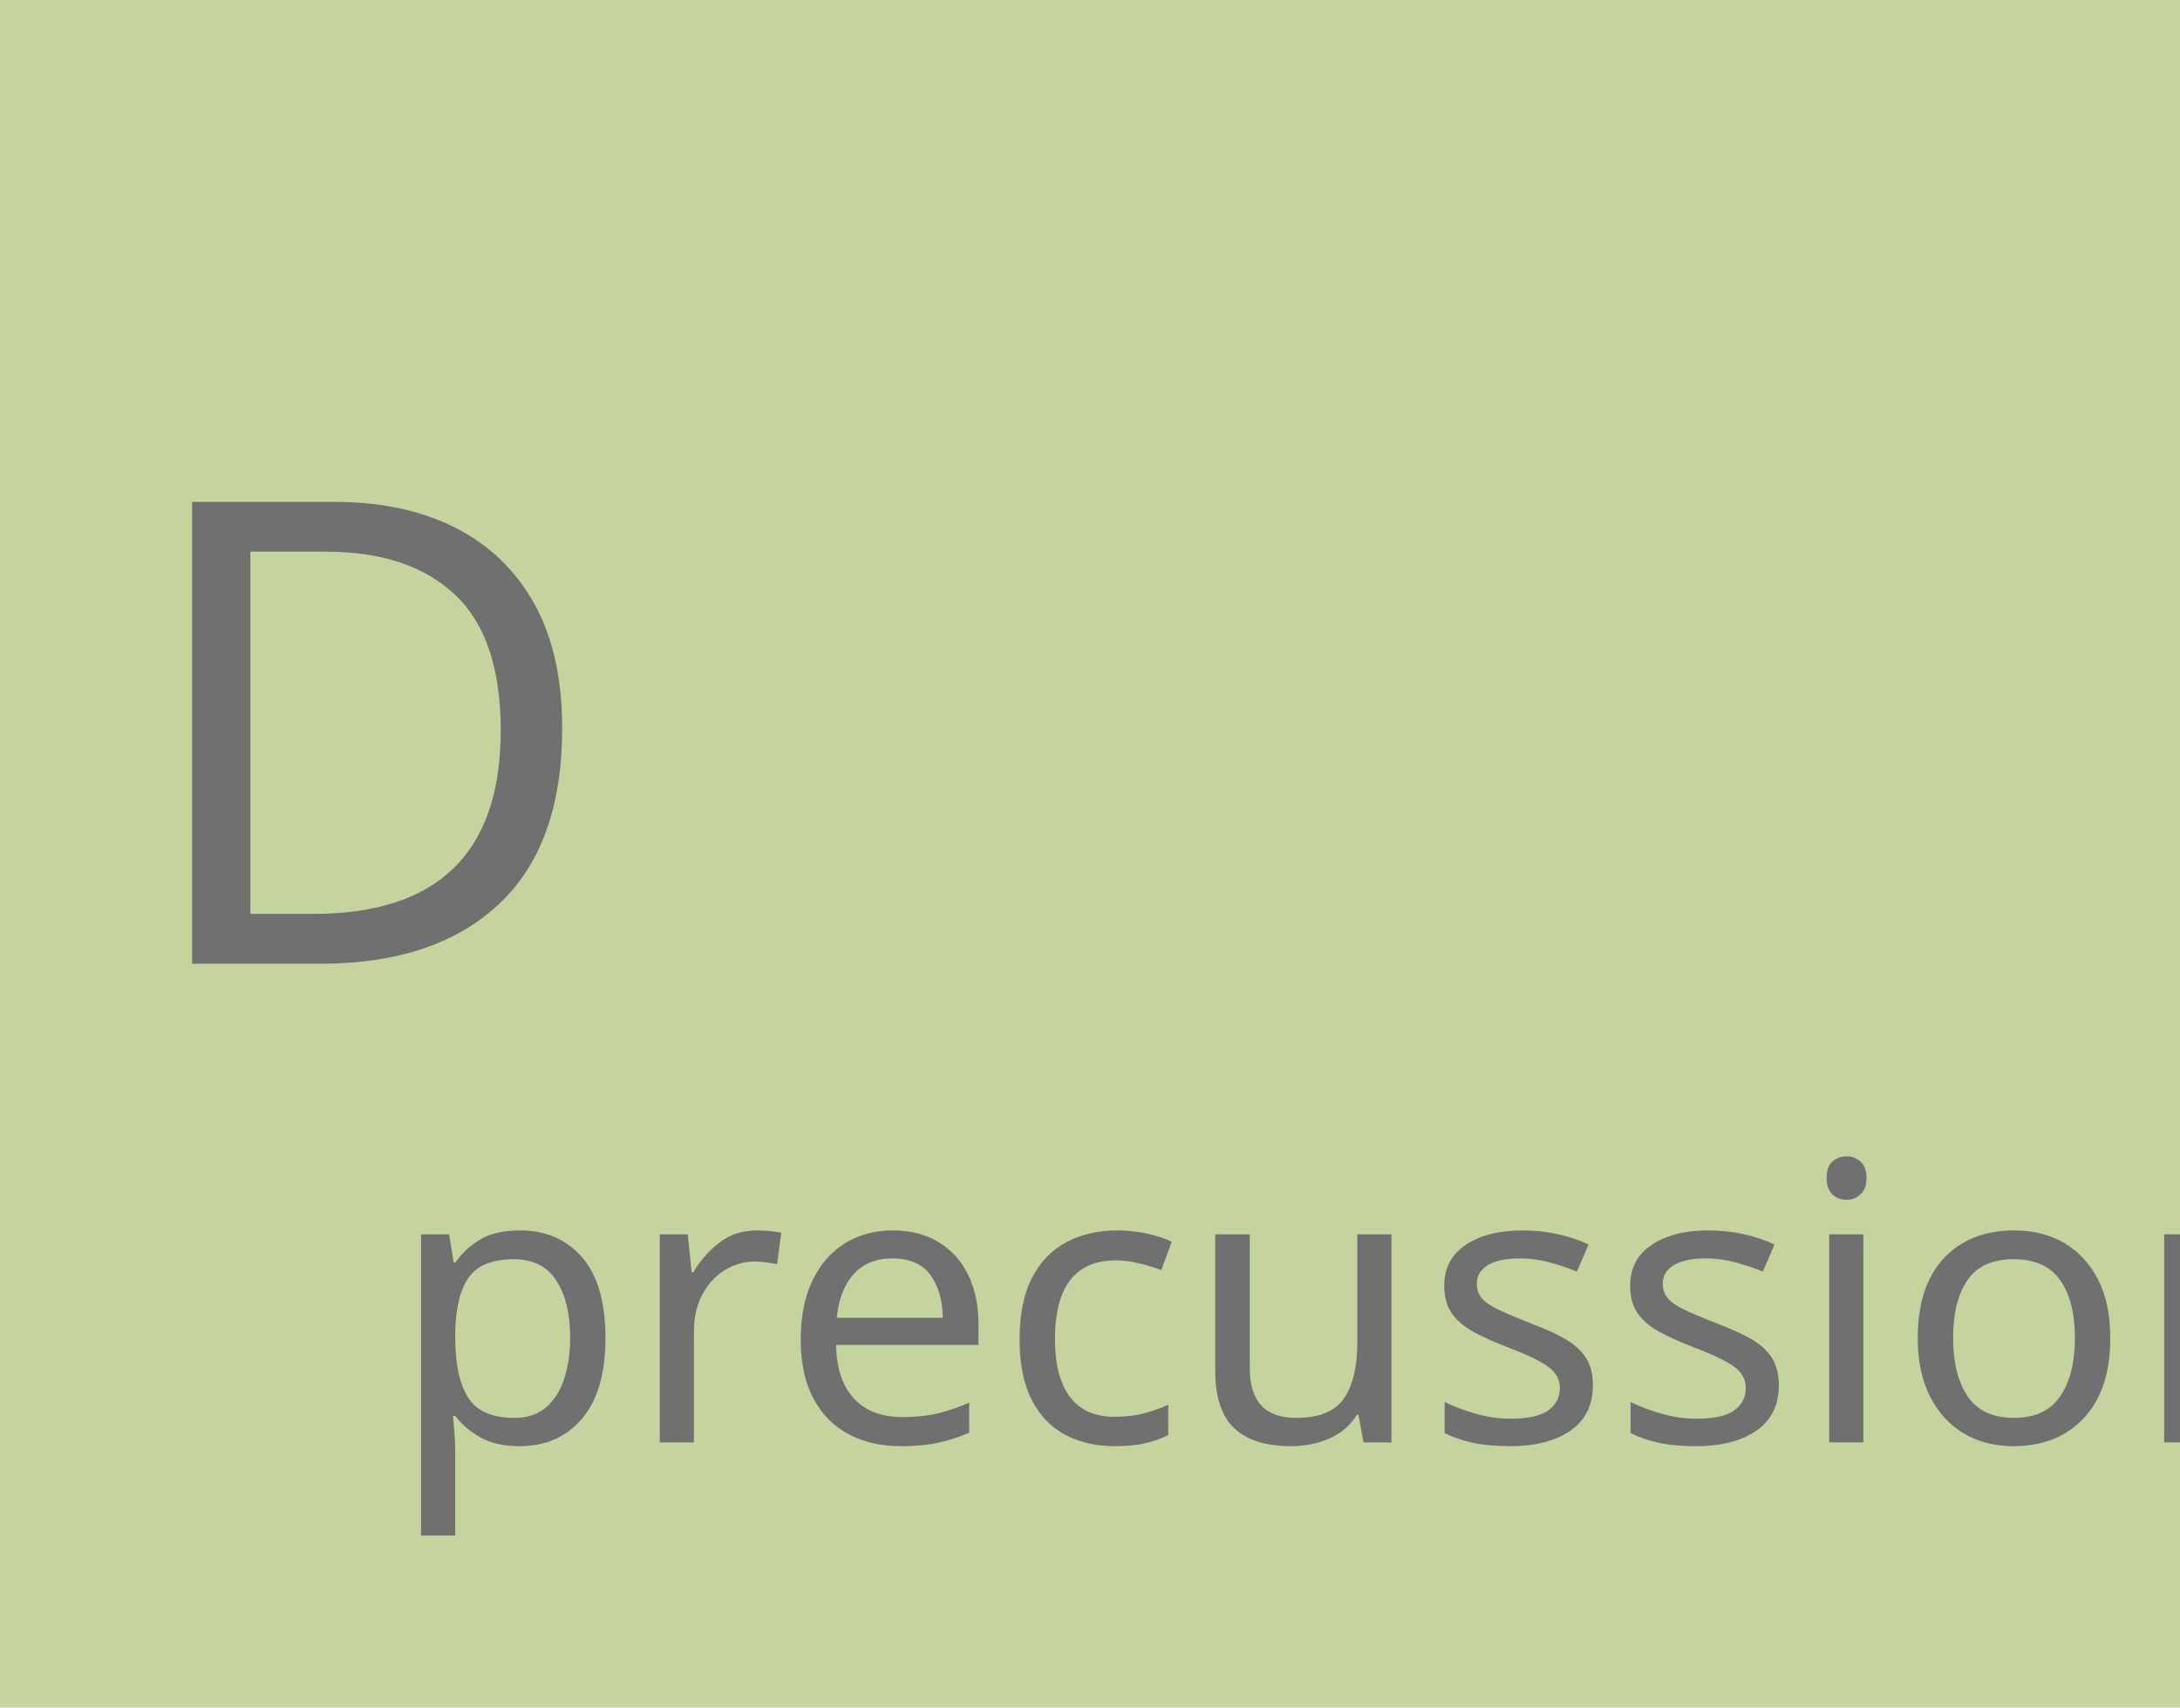
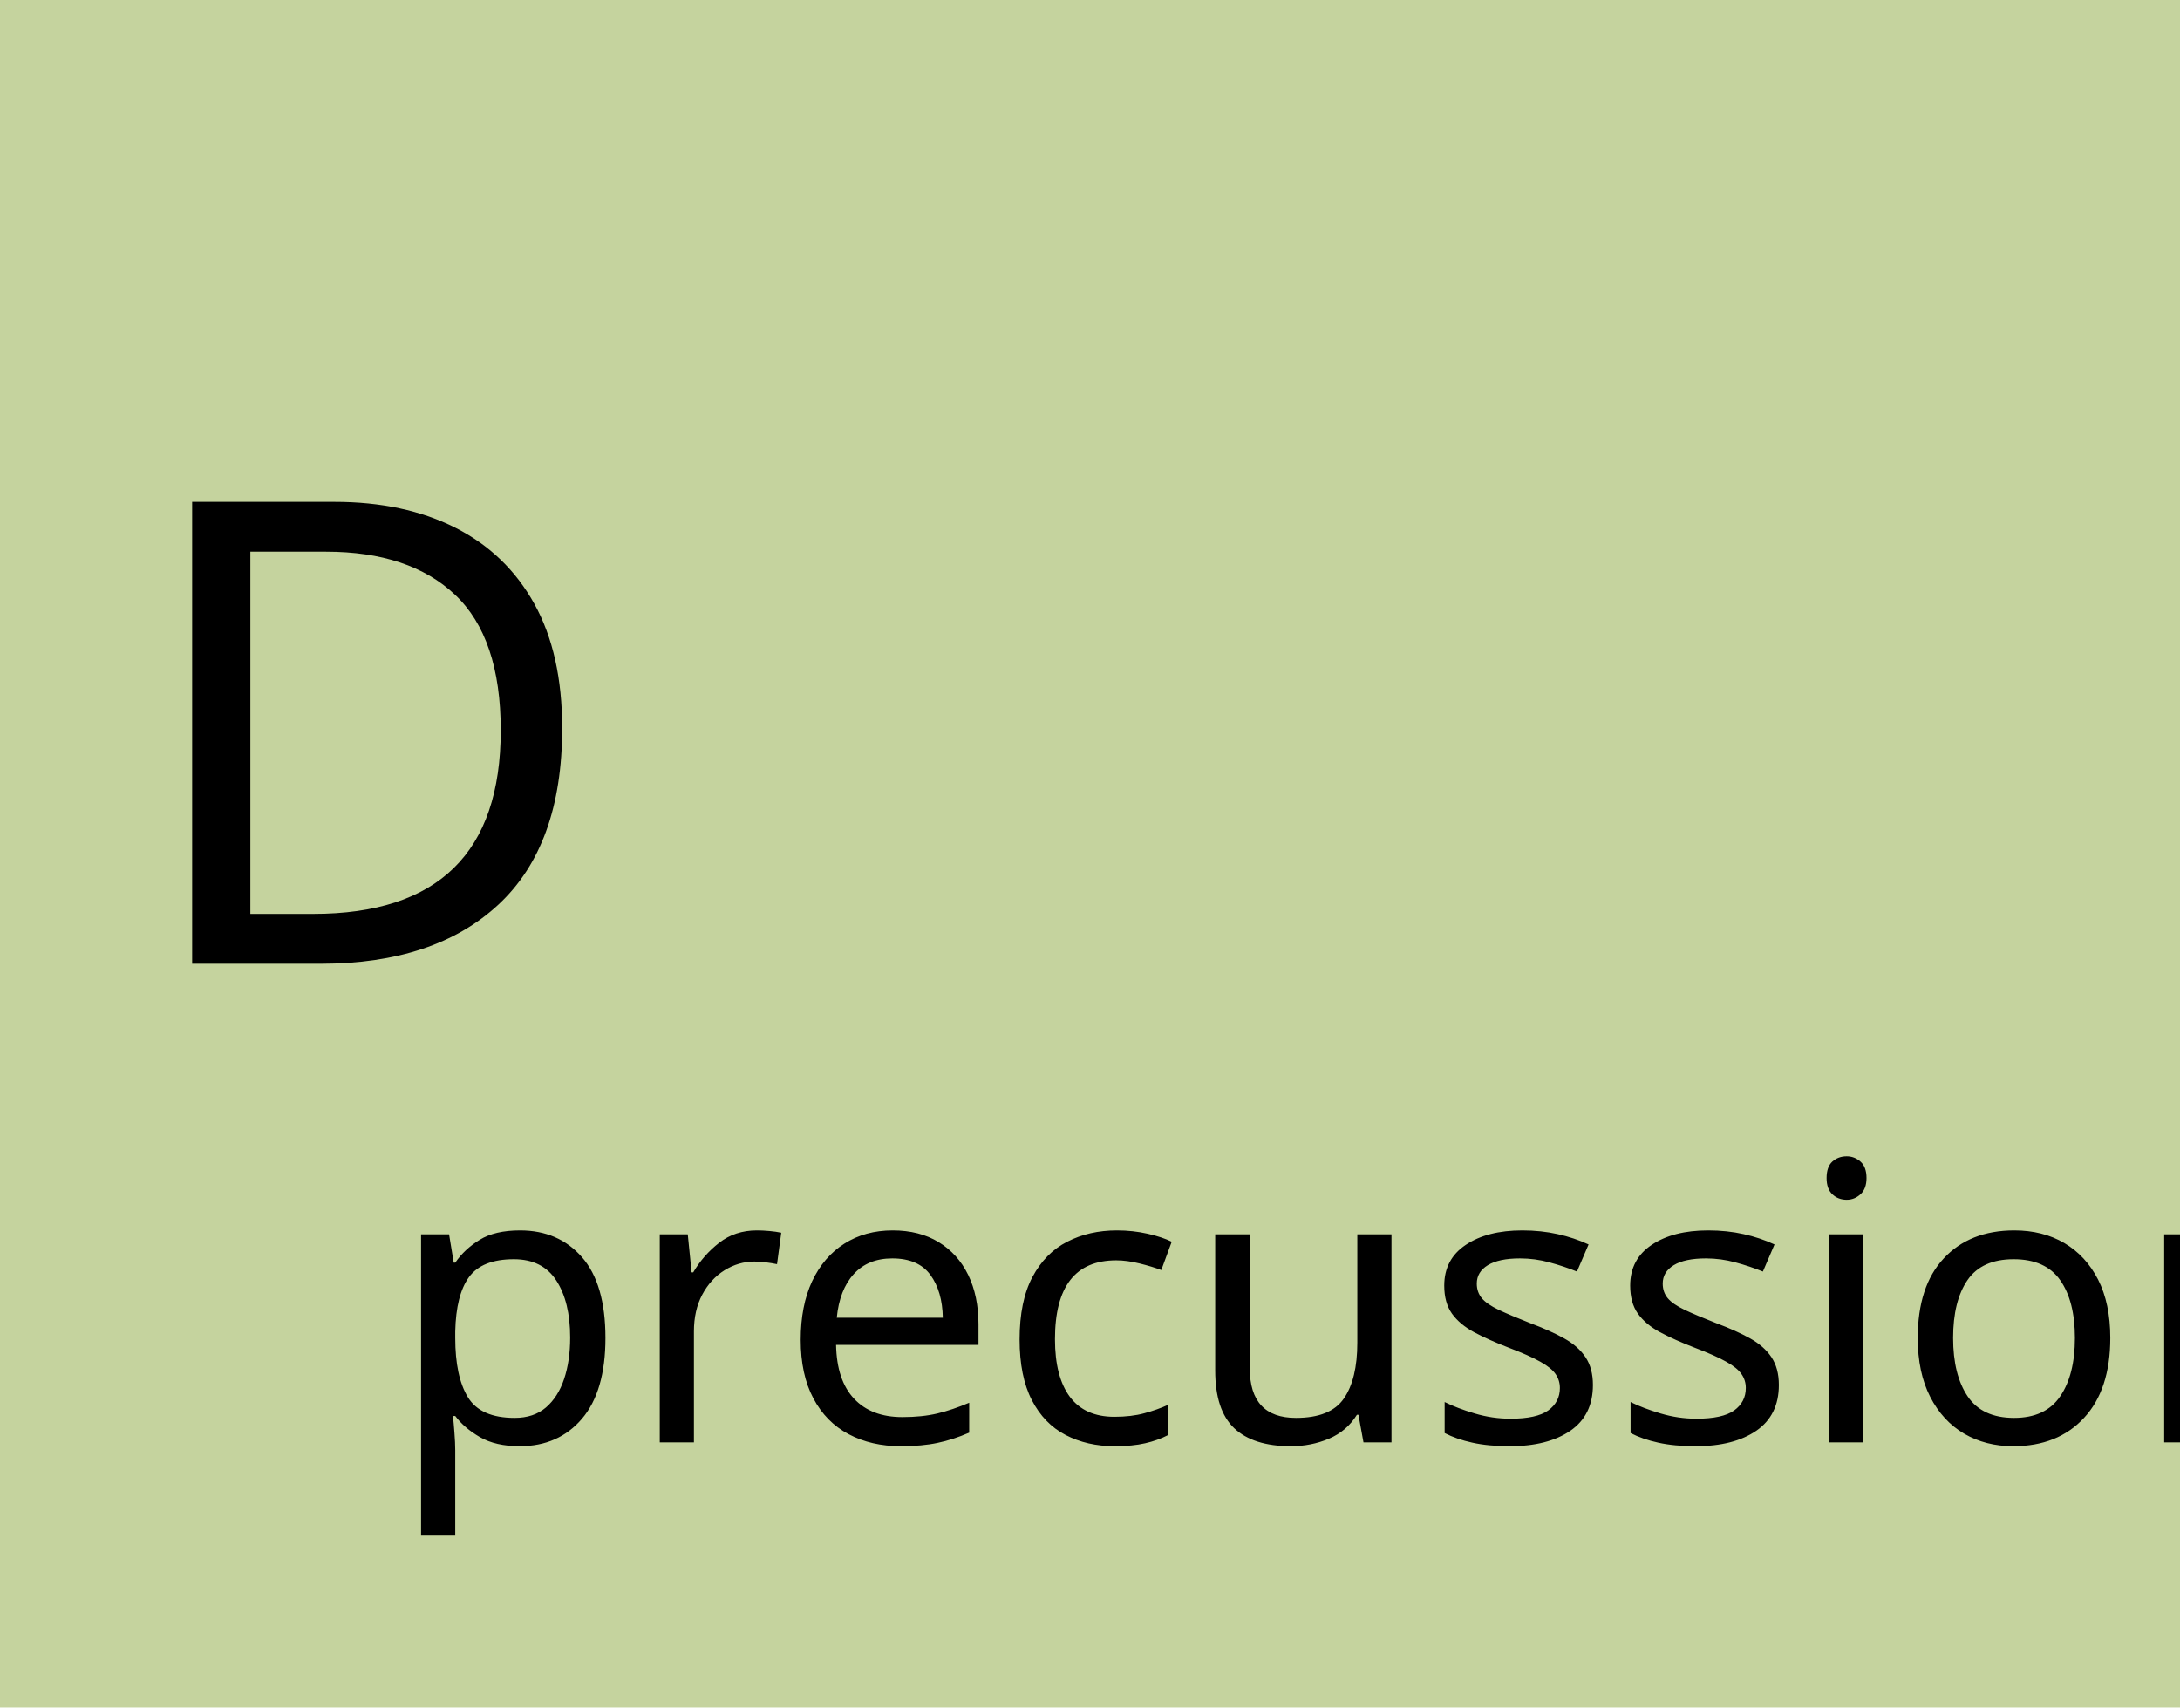
<svg xmlns="http://www.w3.org/2000/svg" width="337" height="264" viewBox="0 0 337 264">
  <defs>
-     <style>.a{fill:#c5d39e;}.b,.c{fill:#707070;font-family:Scheherazade-Regular, Scheherazade;}.b{font-size:60px;}.c{font-size:100px;}</style>
+     <style>.a{fill:#c5d39e;}.b,.c{fill:black;font-family:Scheherazade-Regular, Scheherazade;}.b{font-size:60px;}.c{font-size:100px;}</style>
  </defs>
  <g transform="translate(-912 -408)">
    <rect class="a" width="337" height="264" transform="translate(912 408)" />
    <text class="b" transform="translate(972 631)">
      <tspan x="0" y="0">precussion4</tspan>
    </text>
    <text class="c" transform="translate(932 557)">
      <tspan x="0" y="0">D</tspan>
    </text>
  </g>
</svg>
